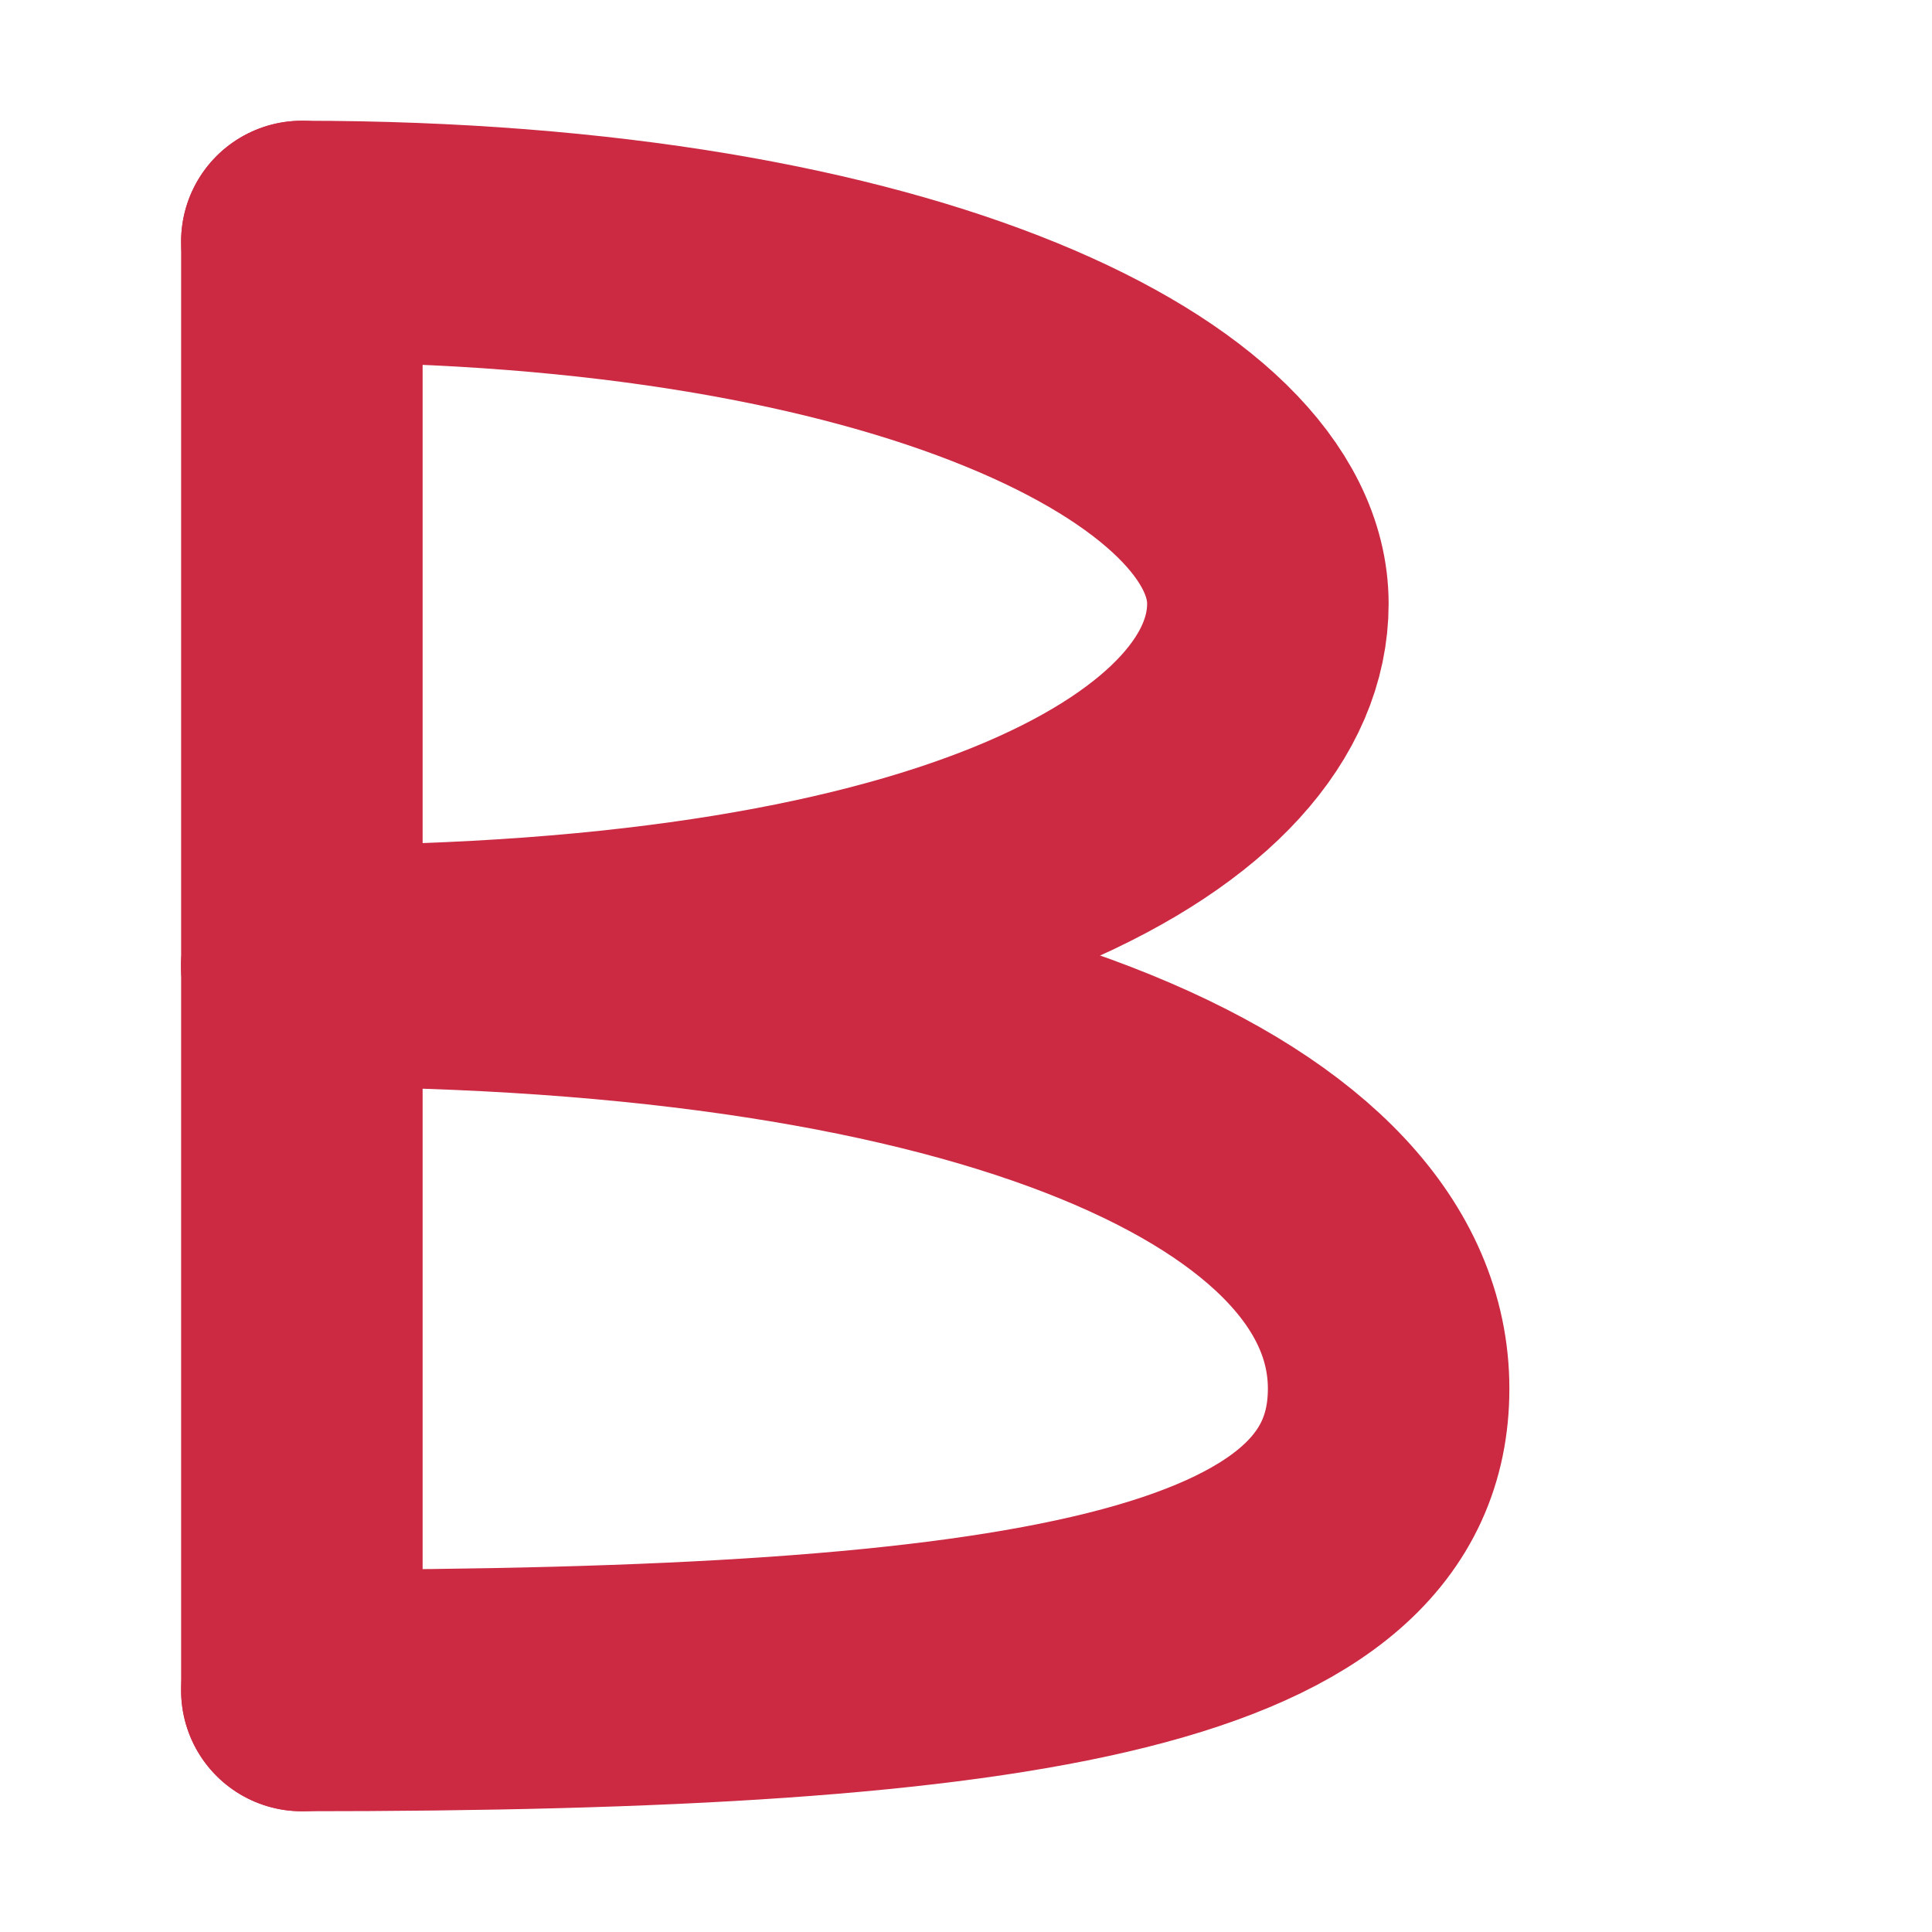
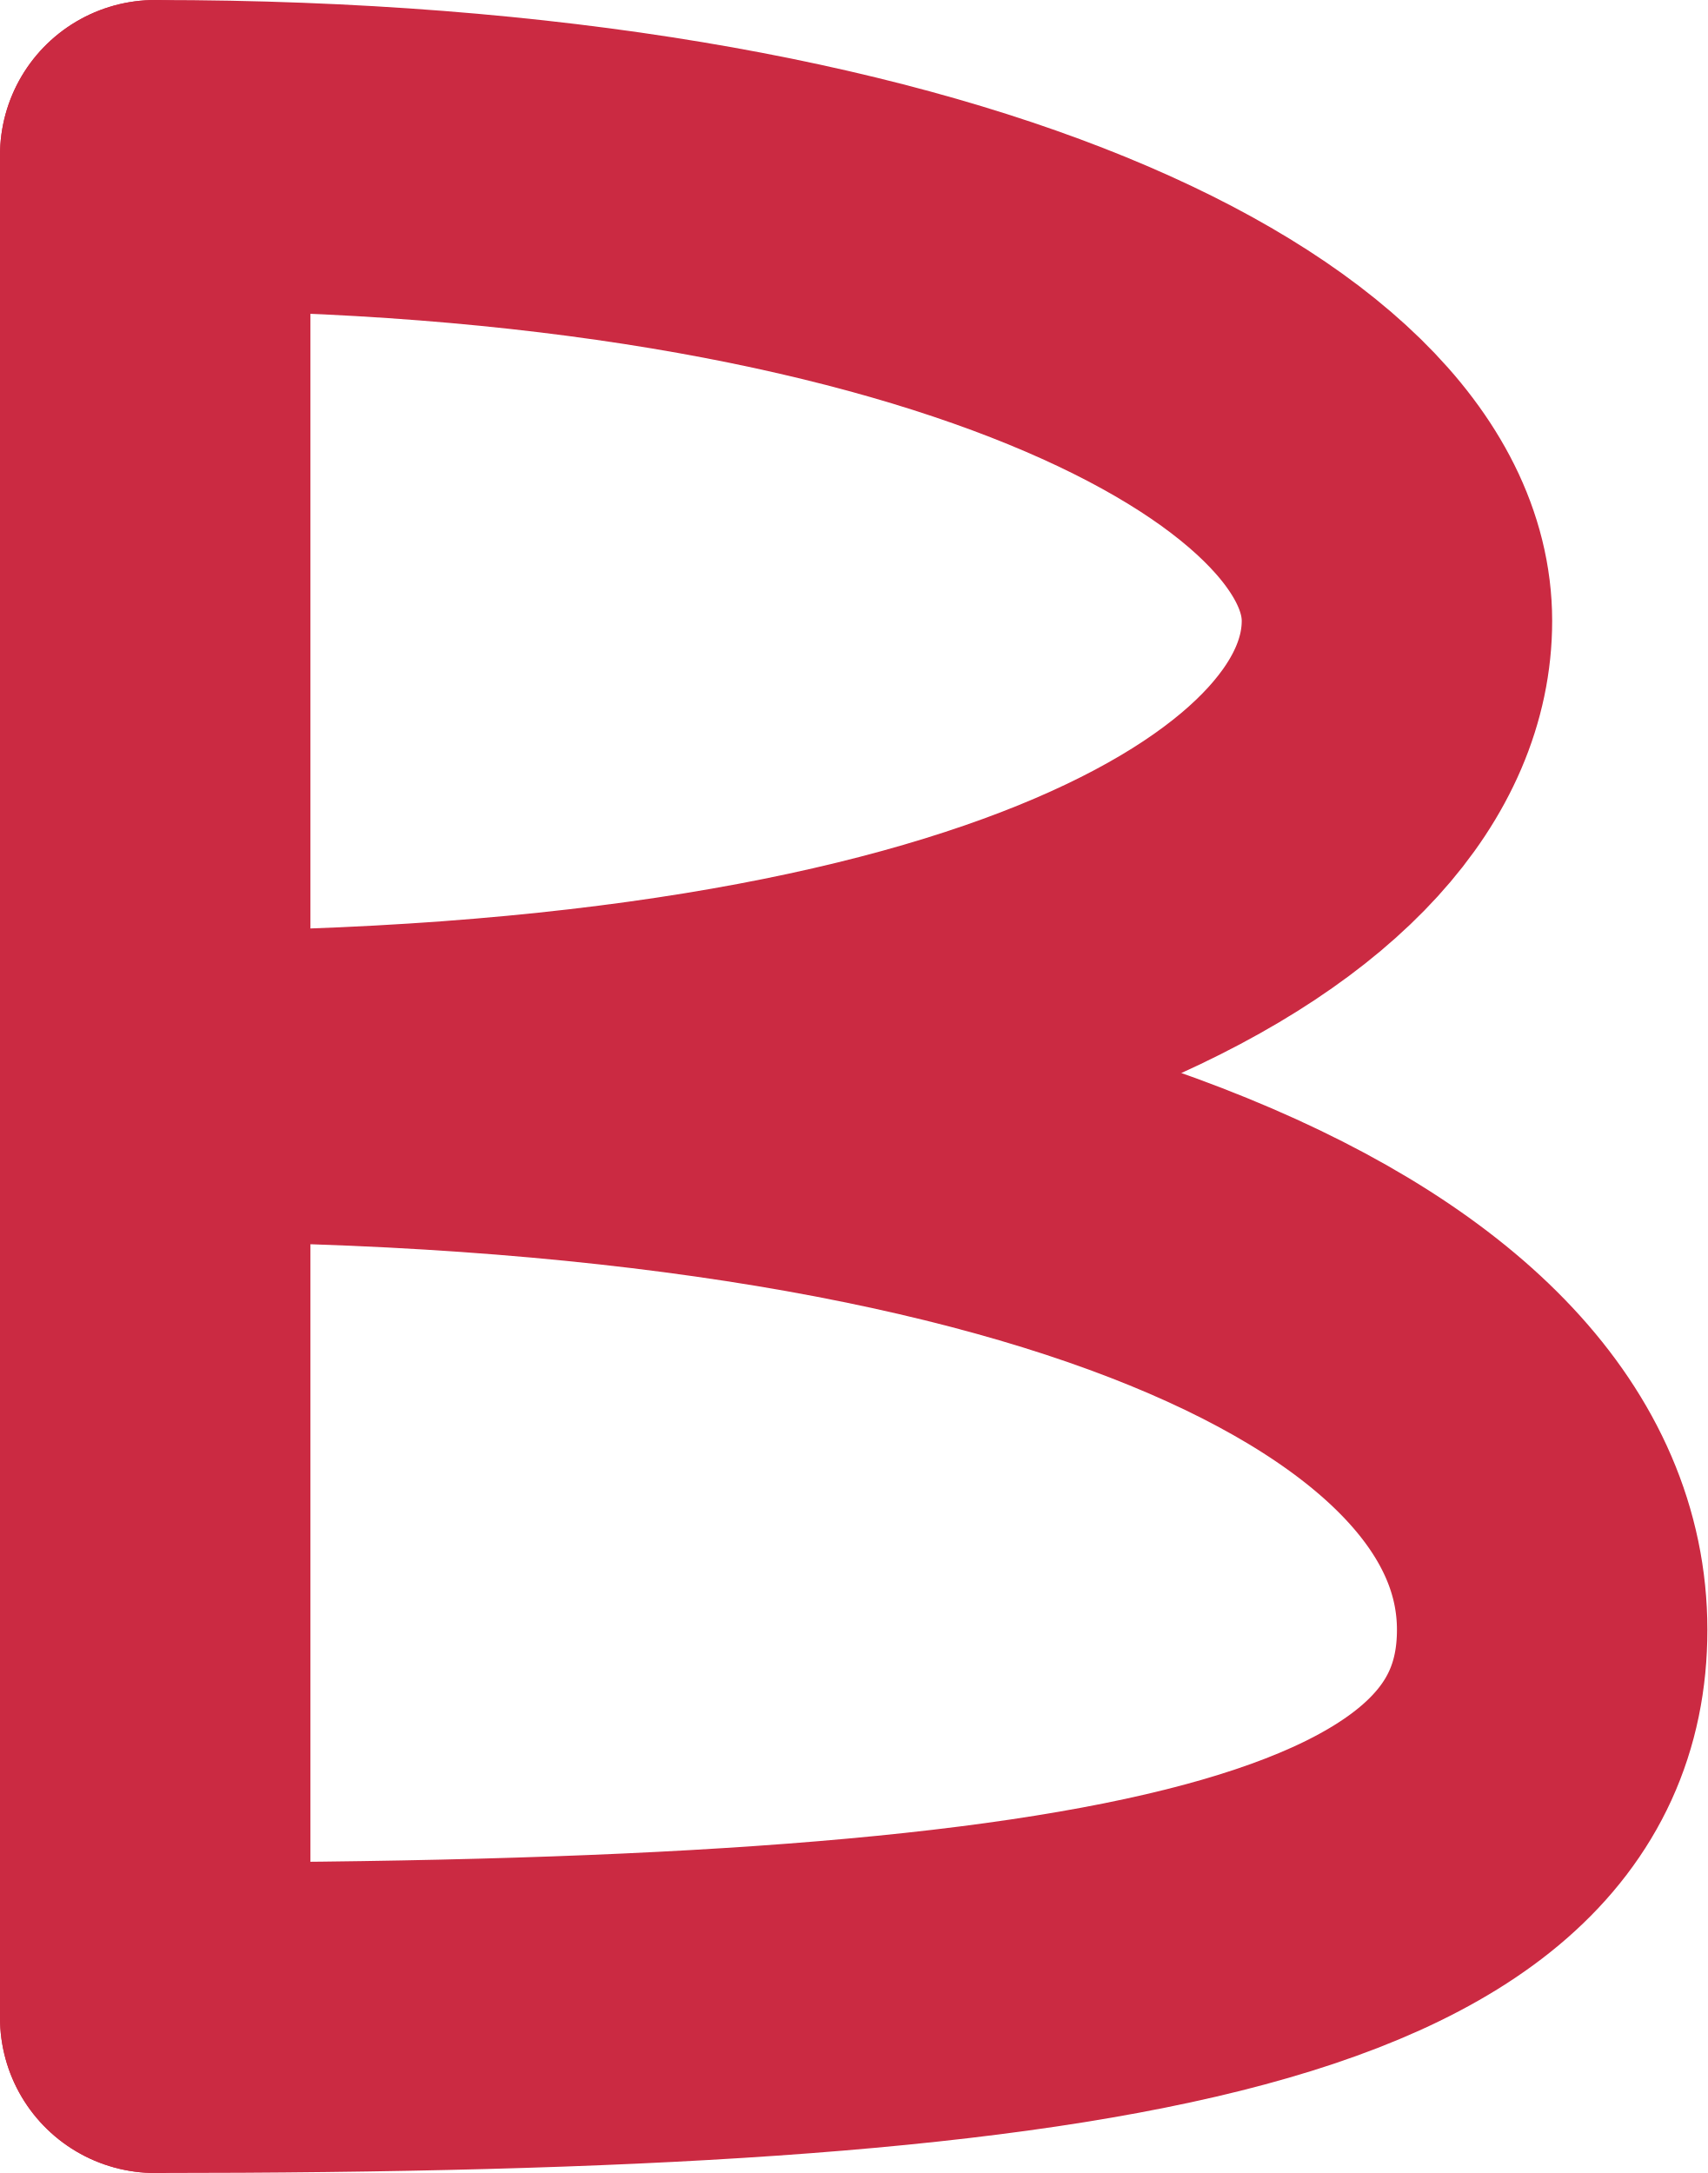
- <svg xmlns="http://www.w3.org/2000/svg" fill="none" viewBox="0 0 64 64">
+ <svg xmlns="http://www.w3.org/2000/svg" fill="none" viewBox="6 4 44 56">
  <style>path{stroke:#cb2a42}@media (prefers-color-scheme: dark){path{stroke:#2abc89}}</style>
  <path d="M10 8 L10 56" fill="none" stroke-linecap="round" stroke-linejoin="round" stroke-width="8" />
  <path d="M10 8 C30 8 42 14 42 20 C42 26 32 32 10 32" fill="none" stroke-linecap="round" stroke-linejoin="round" stroke-width="8" />
  <path d="M10 32 C33 32 46 38 46 46 C46 54 34 56 10 56" fill="none" stroke-linecap="round" stroke-linejoin="round" stroke-width="8" />
</svg>
